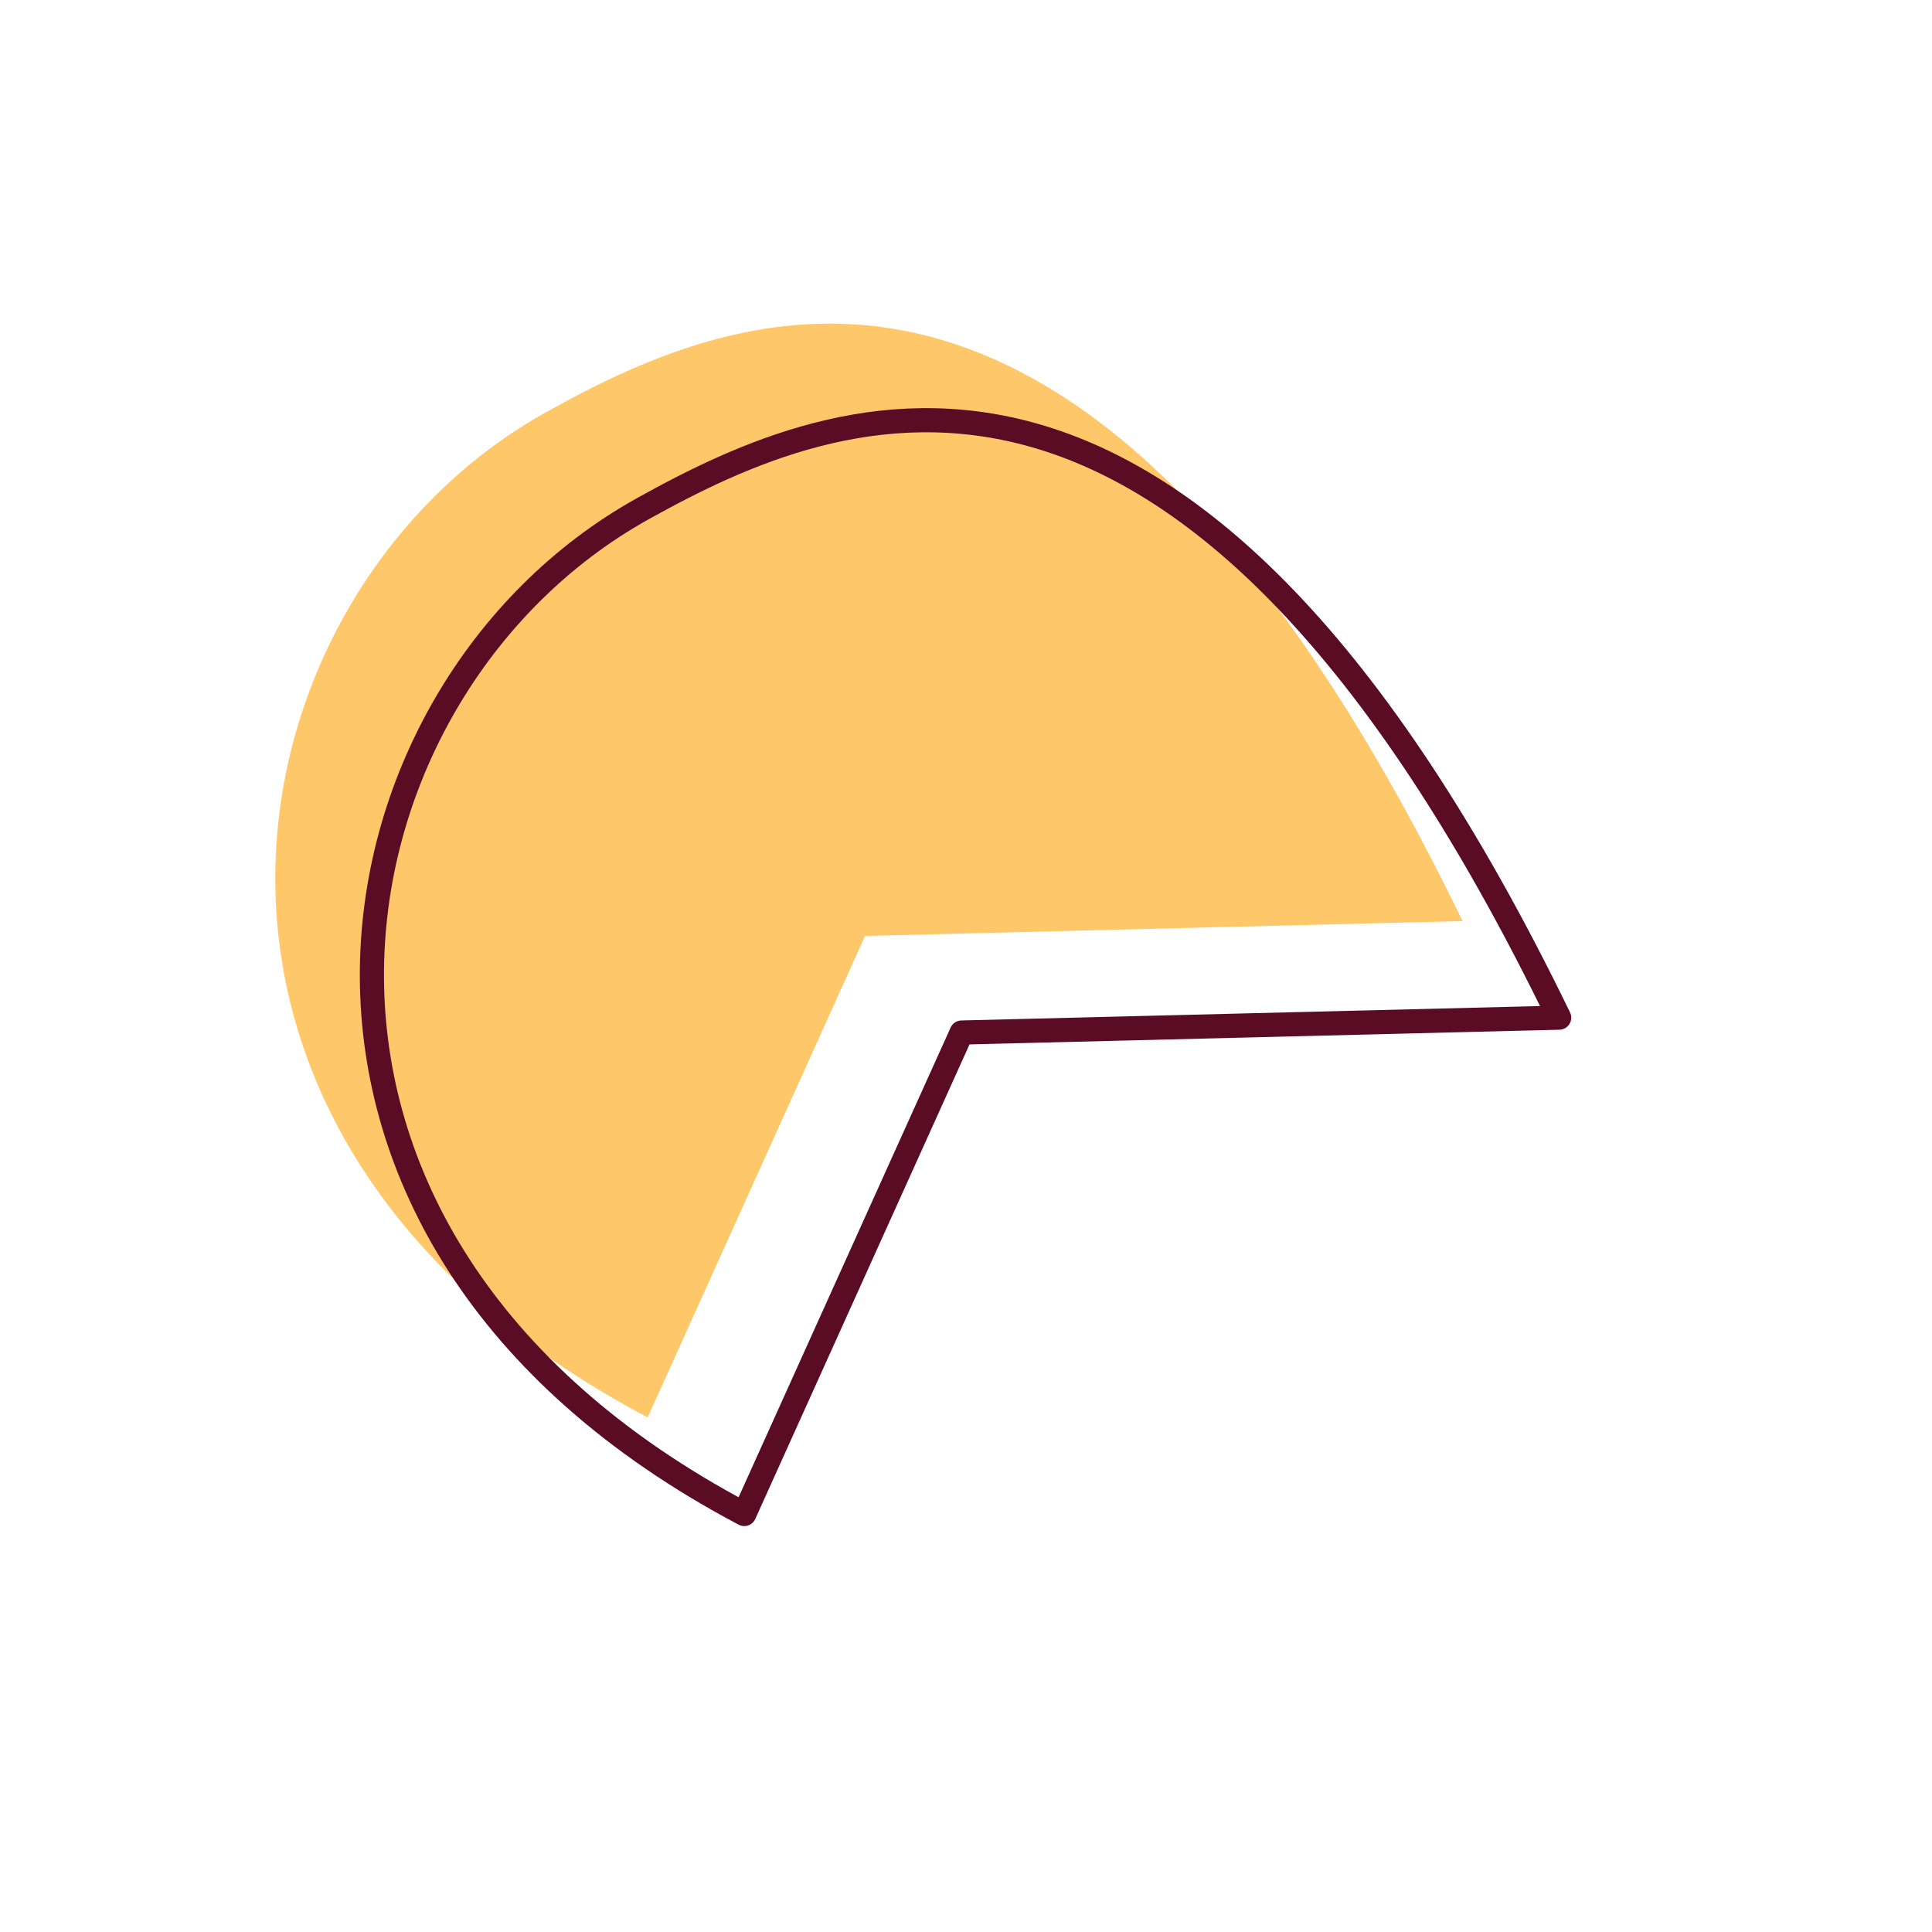
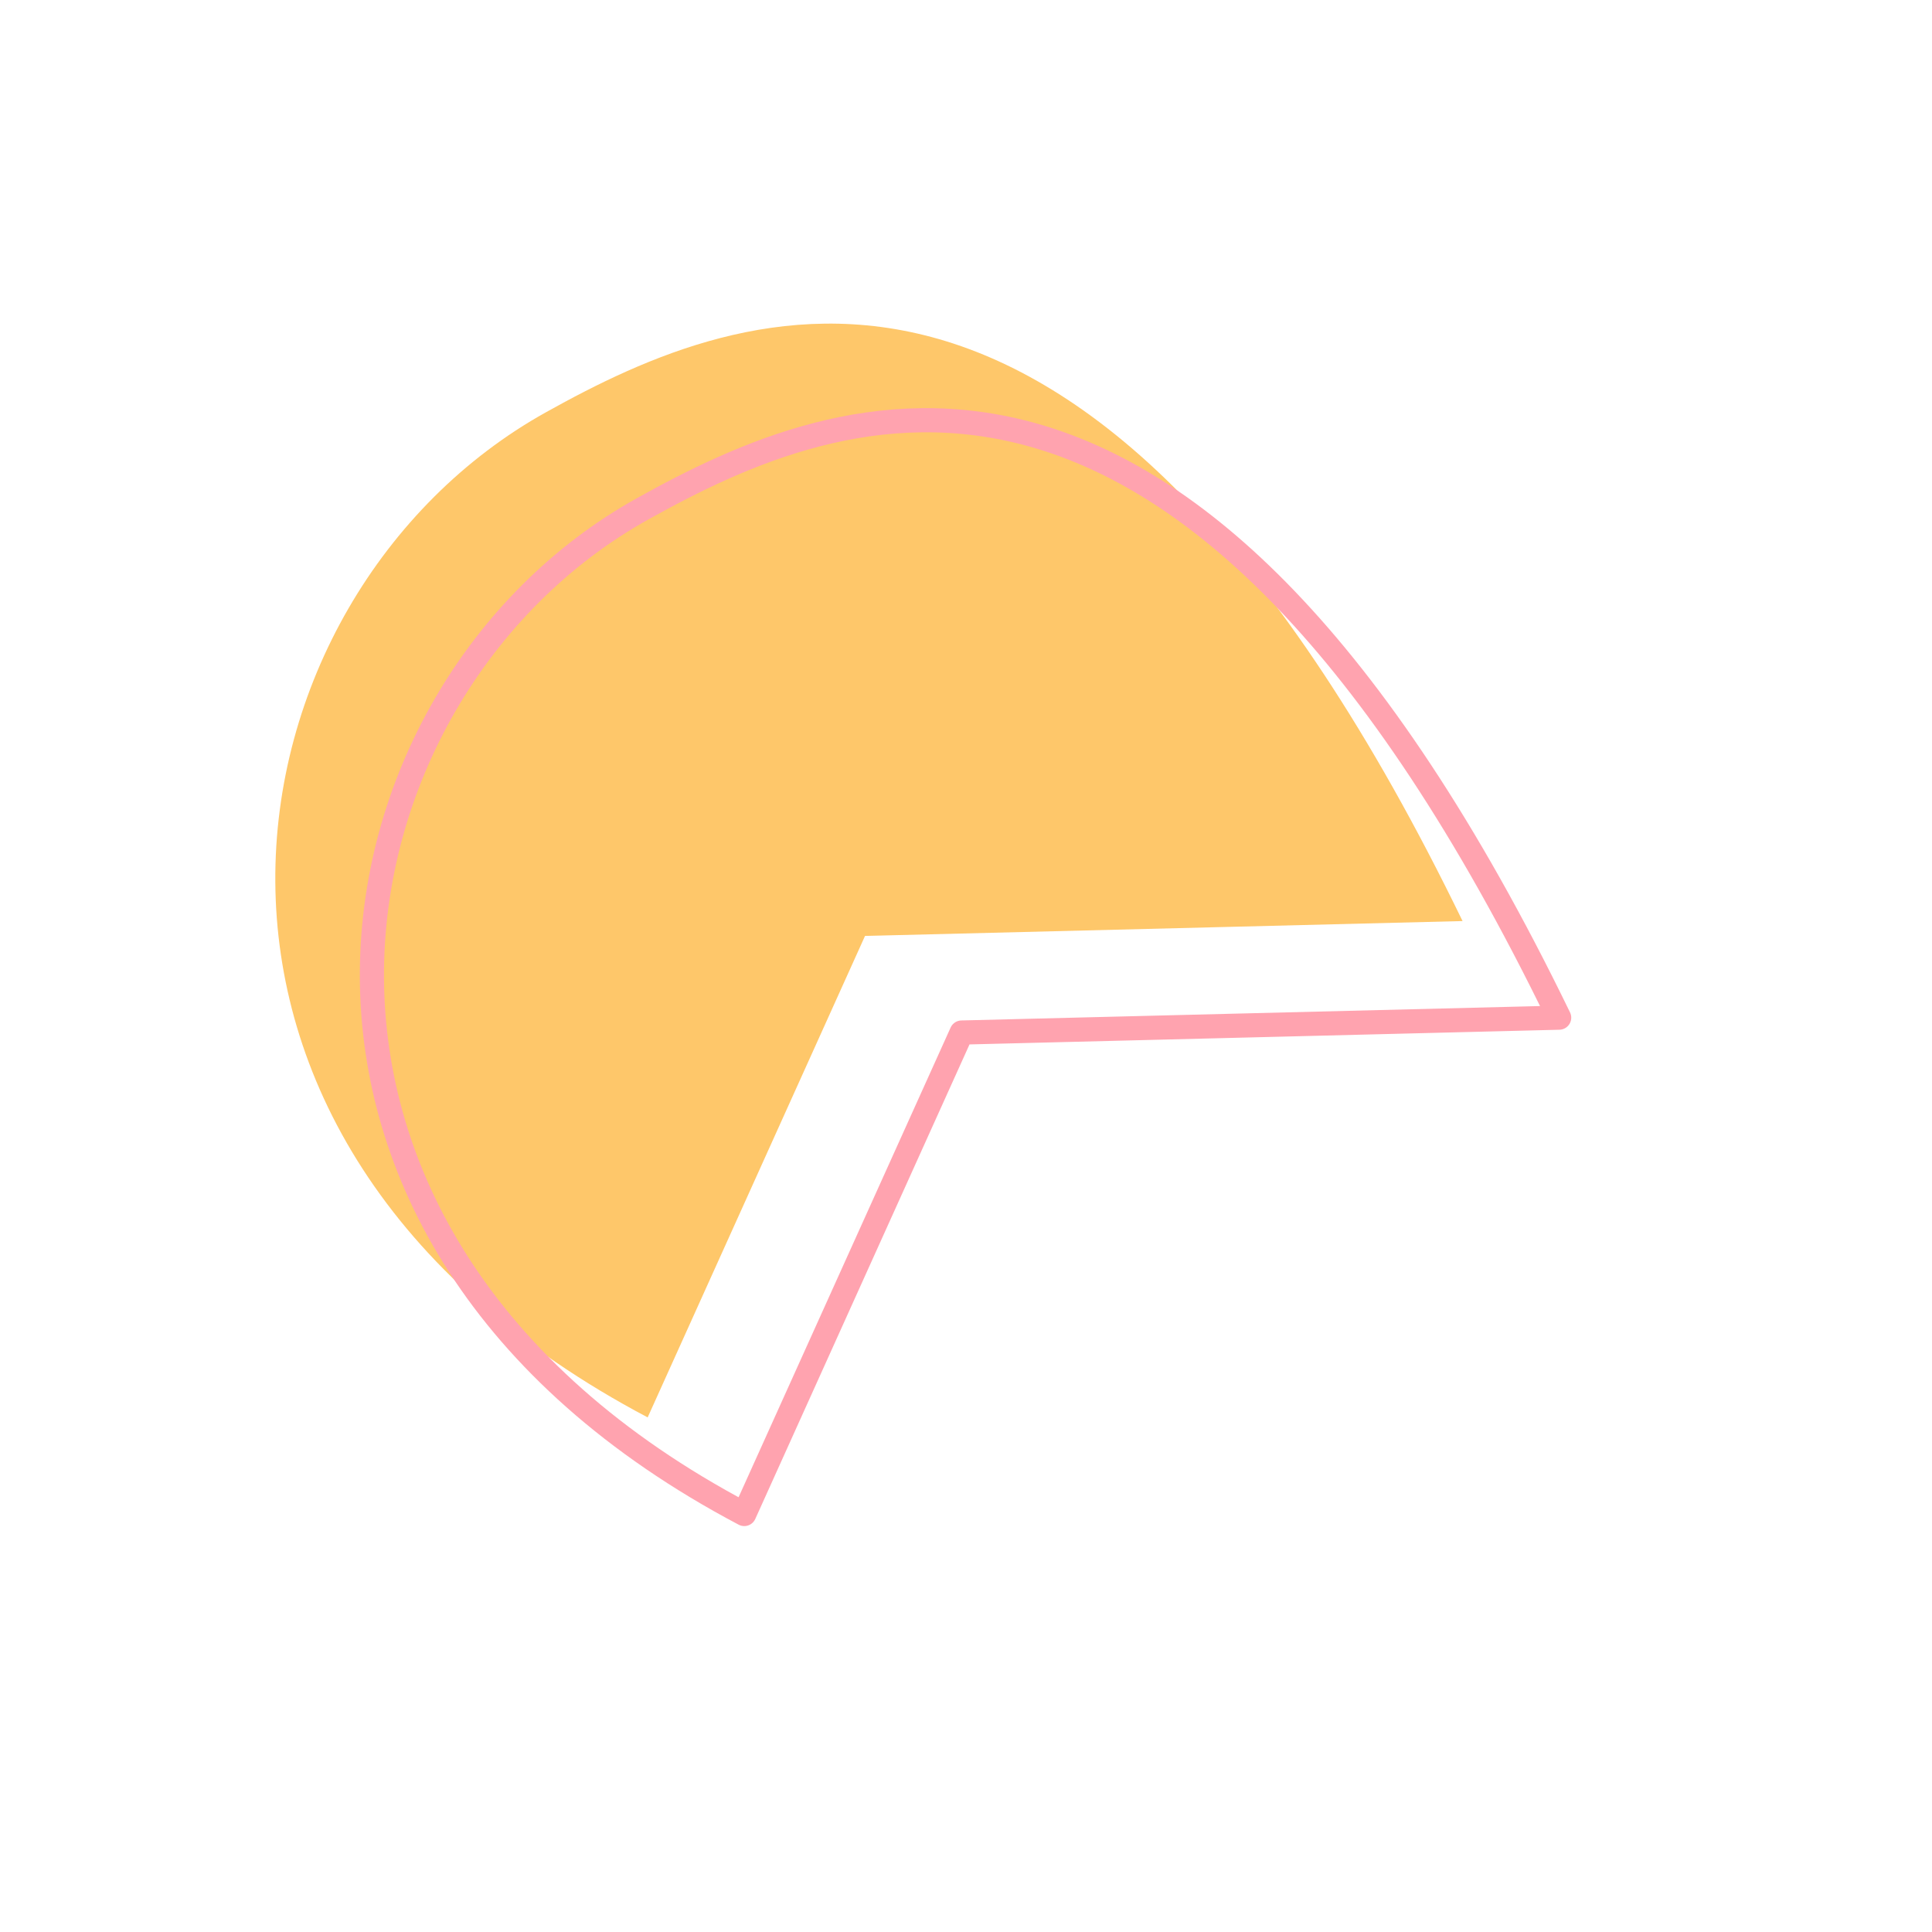
- <svg xmlns="http://www.w3.org/2000/svg" width="200" height="200" viewBox="0 0 200 200" stroke="#5a0c25" fill="none" stroke-width="2.5" stroke-linecap="round" stroke-linejoin="round">
+ <svg xmlns="http://www.w3.org/2000/svg" width="200" height="200" viewBox="0 0 200 200" stroke="#FFA3AF" fill="none" stroke-width="2.5" stroke-linecap="round" stroke-linejoin="round">
  <path fill="#FEC76A" stroke="none" transform="translate(-10,-10)" d="m99.16 107.746-22.114 48.983c-27.41-14.479-38.401-35.614-38.545-55.395-.146-20.203 11.007-39.192 28.021-48.66 10.208-5.68 24.347-12.286 40.714-7.559 16.099 4.65 34.841 20.416 54.168 60.233l-60.915 1.516-.942.023-.388.859Z" />
  <path d="m99.16 107.746-22.114 48.983c-27.41-14.479-38.401-35.614-38.545-55.395-.146-20.203 11.007-39.192 28.021-48.66 10.208-5.68 24.347-12.286 40.714-7.559 16.099 4.65 34.841 20.416 54.168 60.233l-60.915 1.516-.942.023-.388.859Z" />
</svg>
